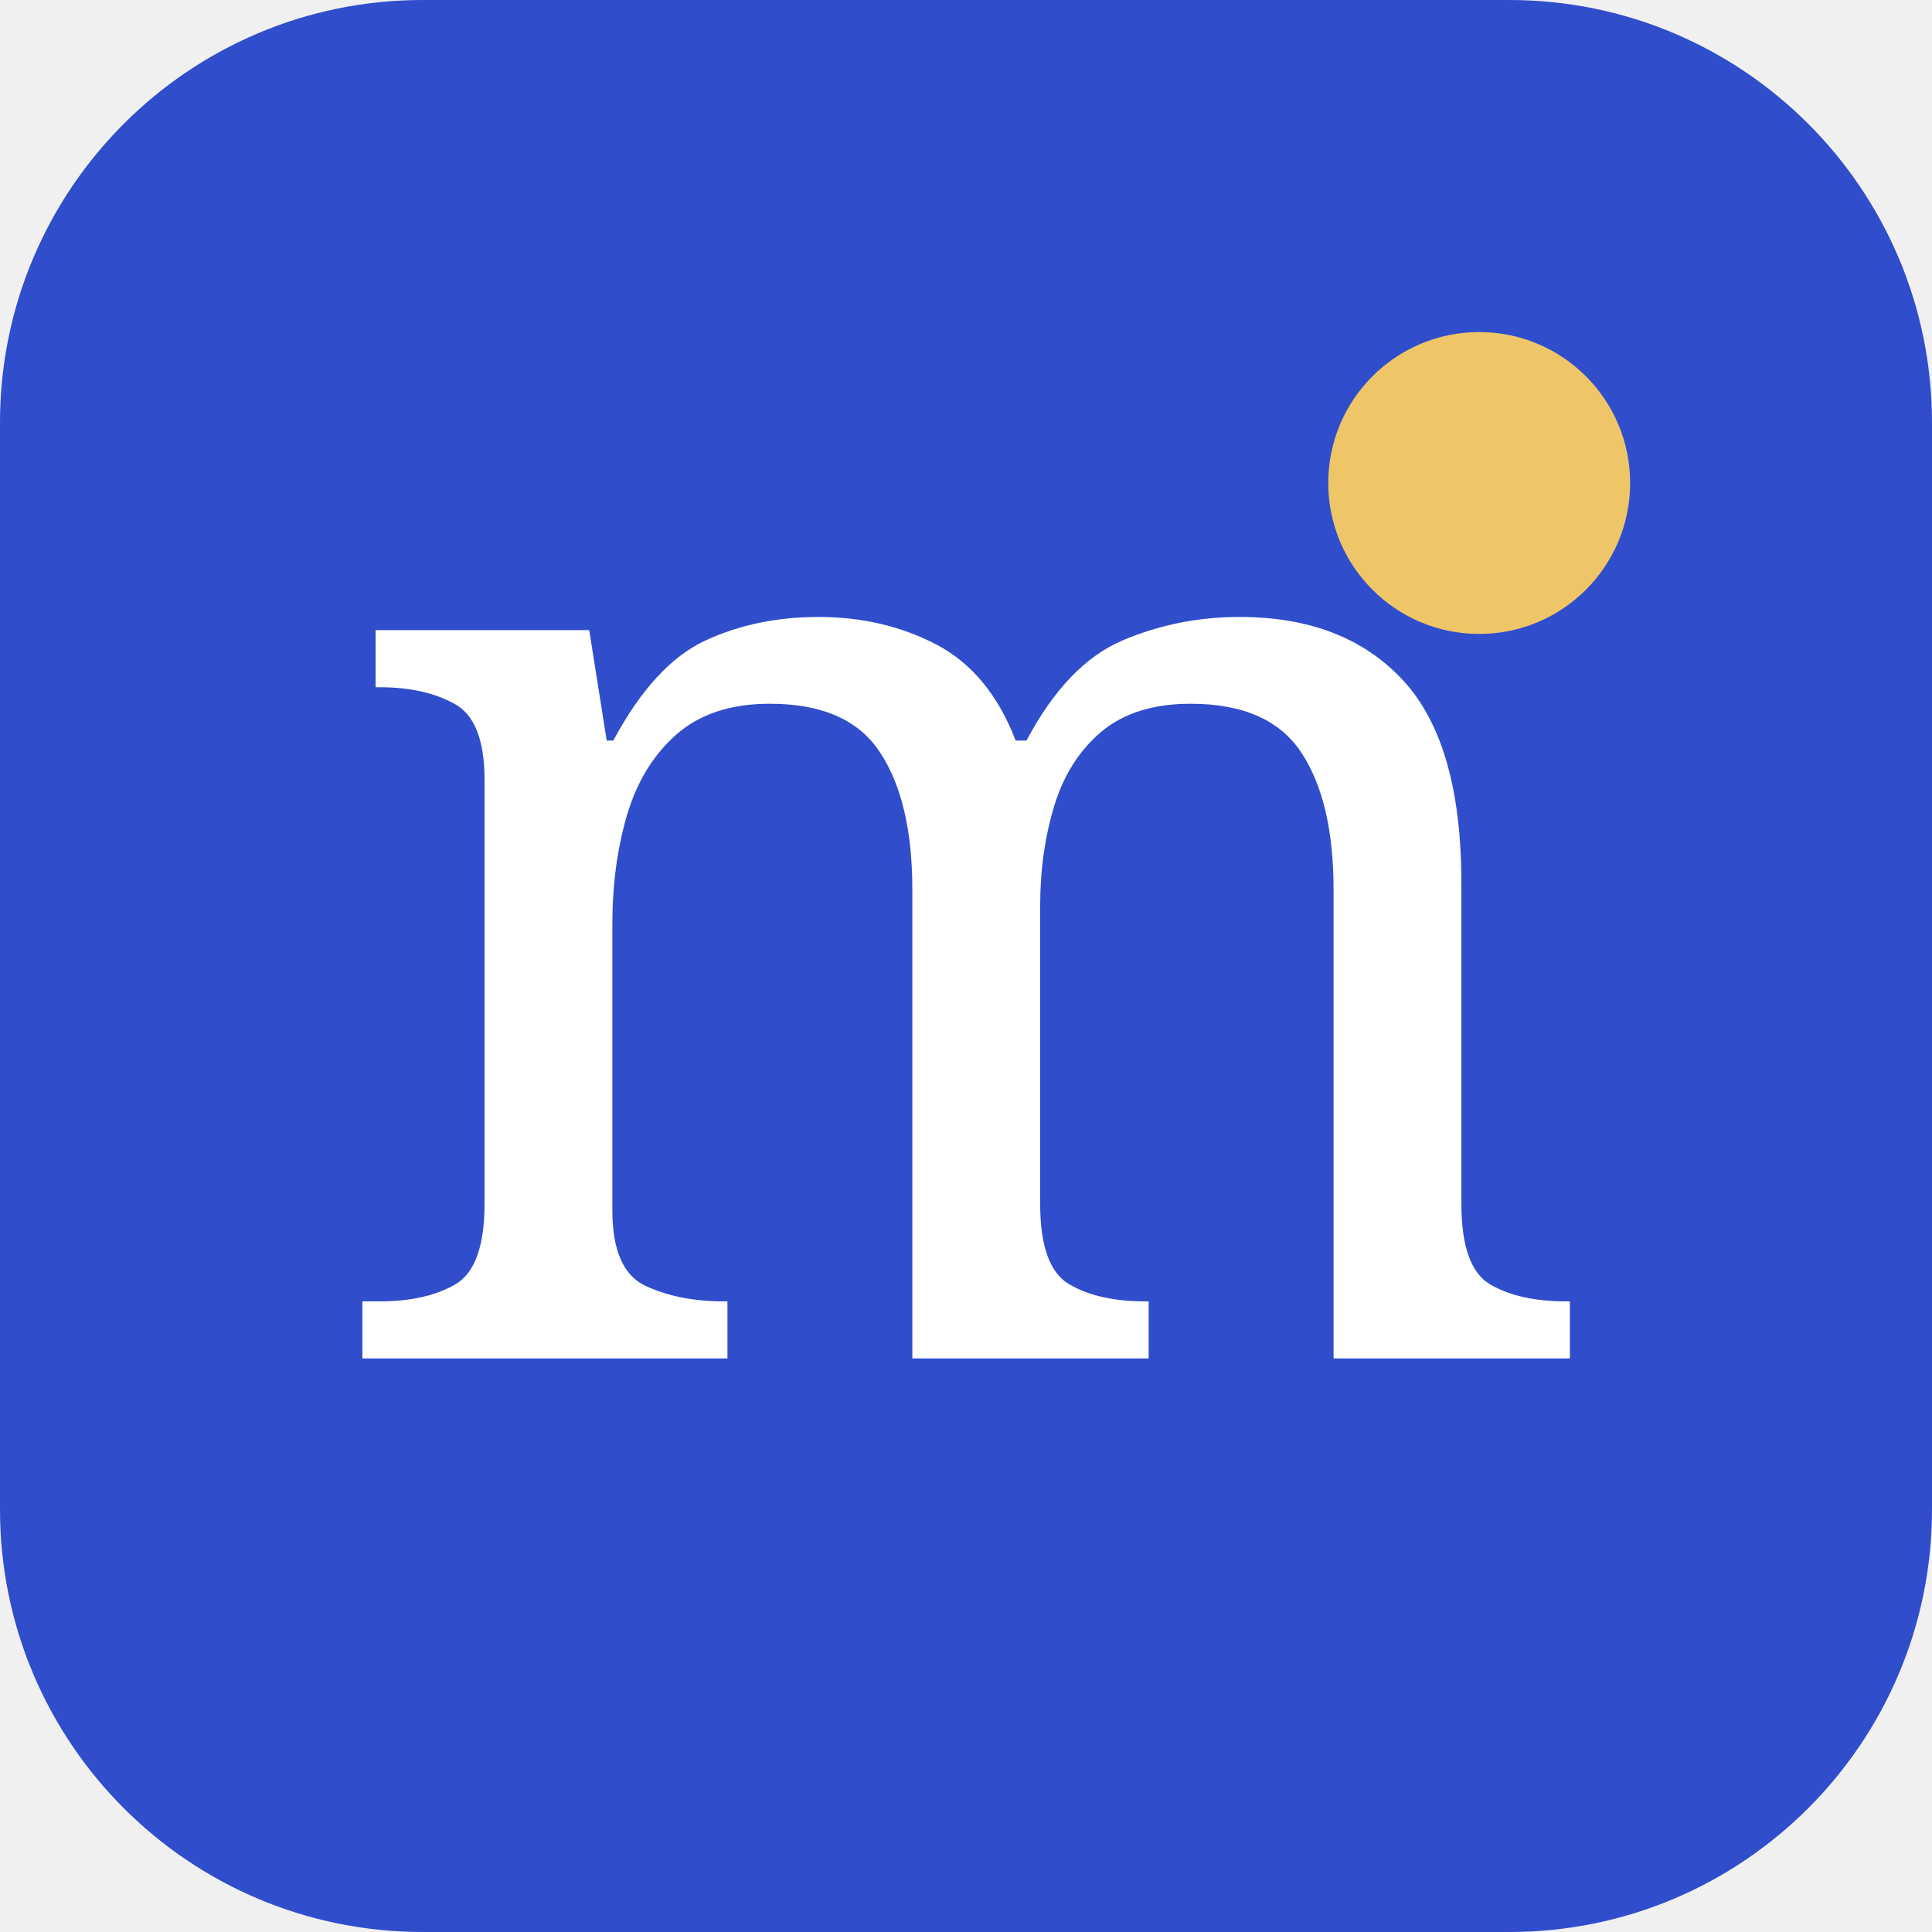
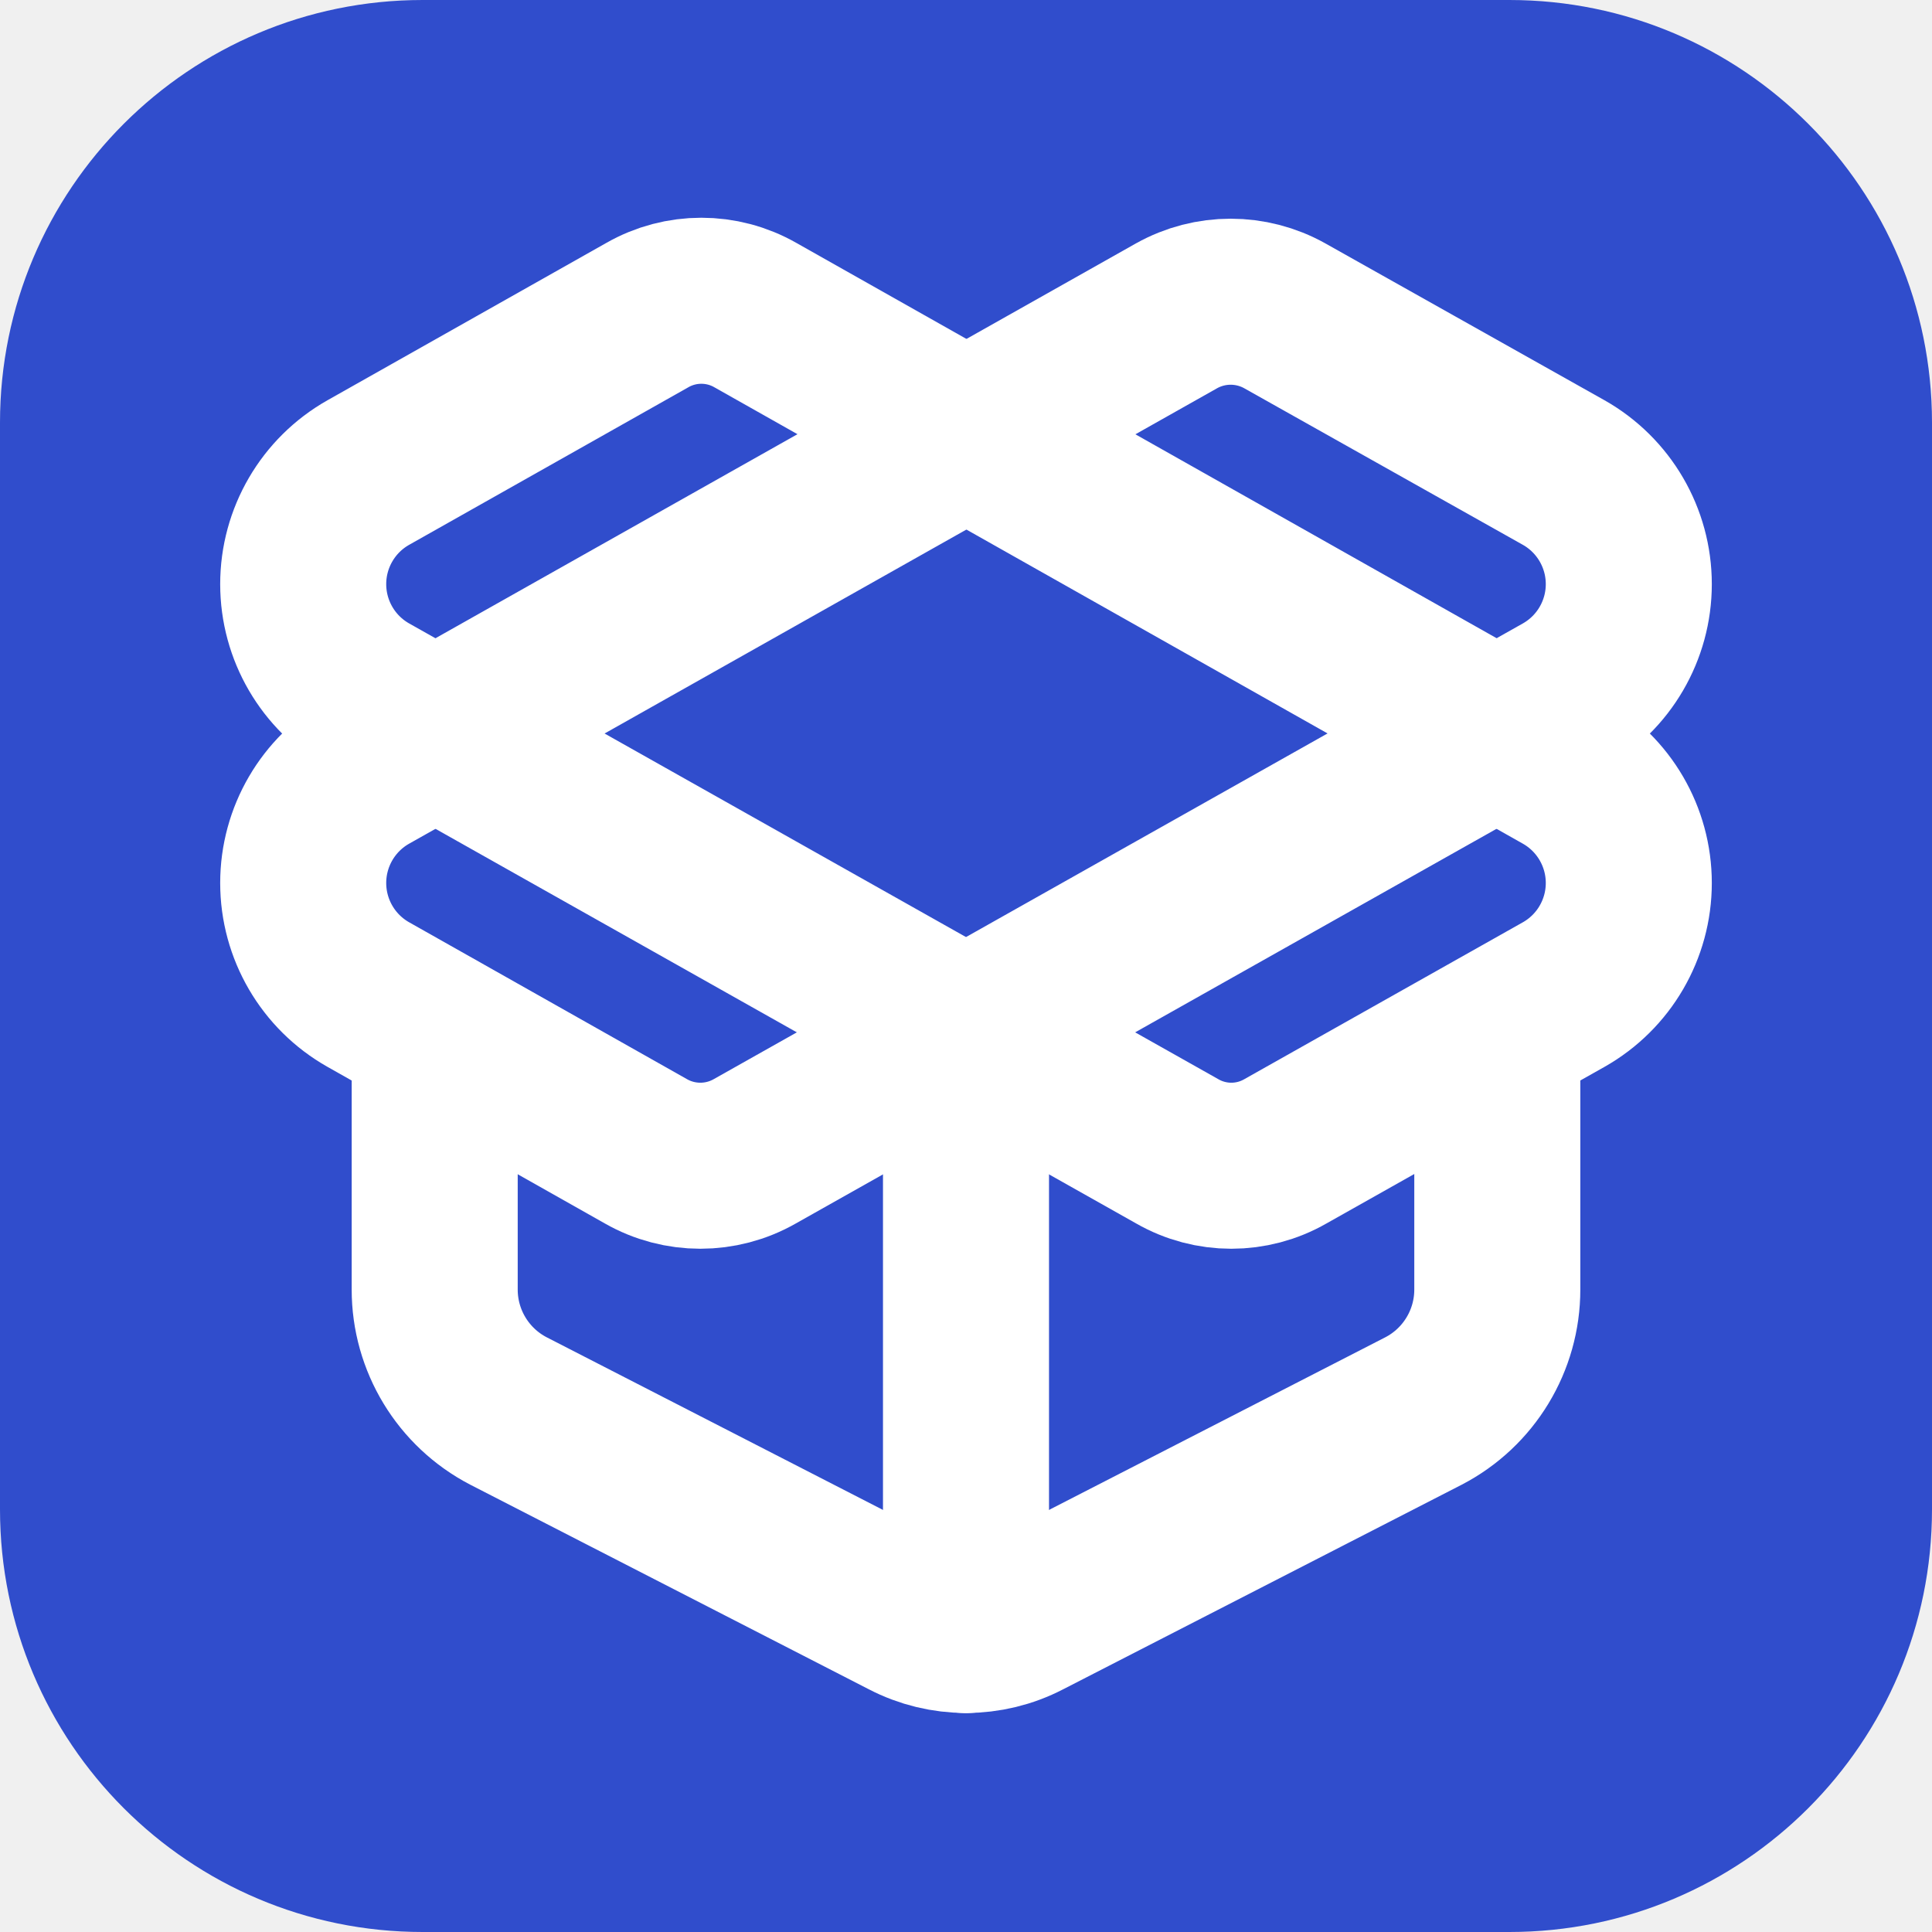
<svg xmlns="http://www.w3.org/2000/svg" viewBox="0 0 64 64">
  <rect width="64" height="64" rx="14" fill="#304dcc" />
-   <text x="32" y="45" text-anchor="middle" font-family="Georgia,serif" font-size="45" fill="#fff">m</text>
-   <circle cx="49" cy="16" r="5" fill="#efc667" />
+   <g transform="translate(5.6 5.6) scale(2.2)" fill="none" stroke="#fff" stroke-width="2.5" stroke-linecap="round" stroke-linejoin="round">
+     <path d="M12 22v-9" />
+     <path d="M15.17 2.21a1.67 1.67 0 0 1 1.63 0L21 4.57a1.93 1.93 0 0 1 0 3.36L8.82 14.79a1.655 1.655 0 0 1-1.64 0L3 12.43a1.93 1.93 0 0 1 0-3.36z" />
+     <path d="M20 13v3.87a2.06 2.06 0 0 1-1.11 1.83l-6 3.08a1.93 1.93 0 0 1-1.78 0l-6-3.08A2.06 2.06 0 0 1 4 16.87V13" />
+     <path d="M21 12.43a1.93 1.93 0 0 0 0-3.36L8.83 2.2a1.64 1.64 0 0 0-1.63 0L3 4.57a1.93 1.93 0 0 0 0 3.36l12.18 6.86a1.636 1.636 0 0 0 1.63 0z" />
+   </g>
</svg>
